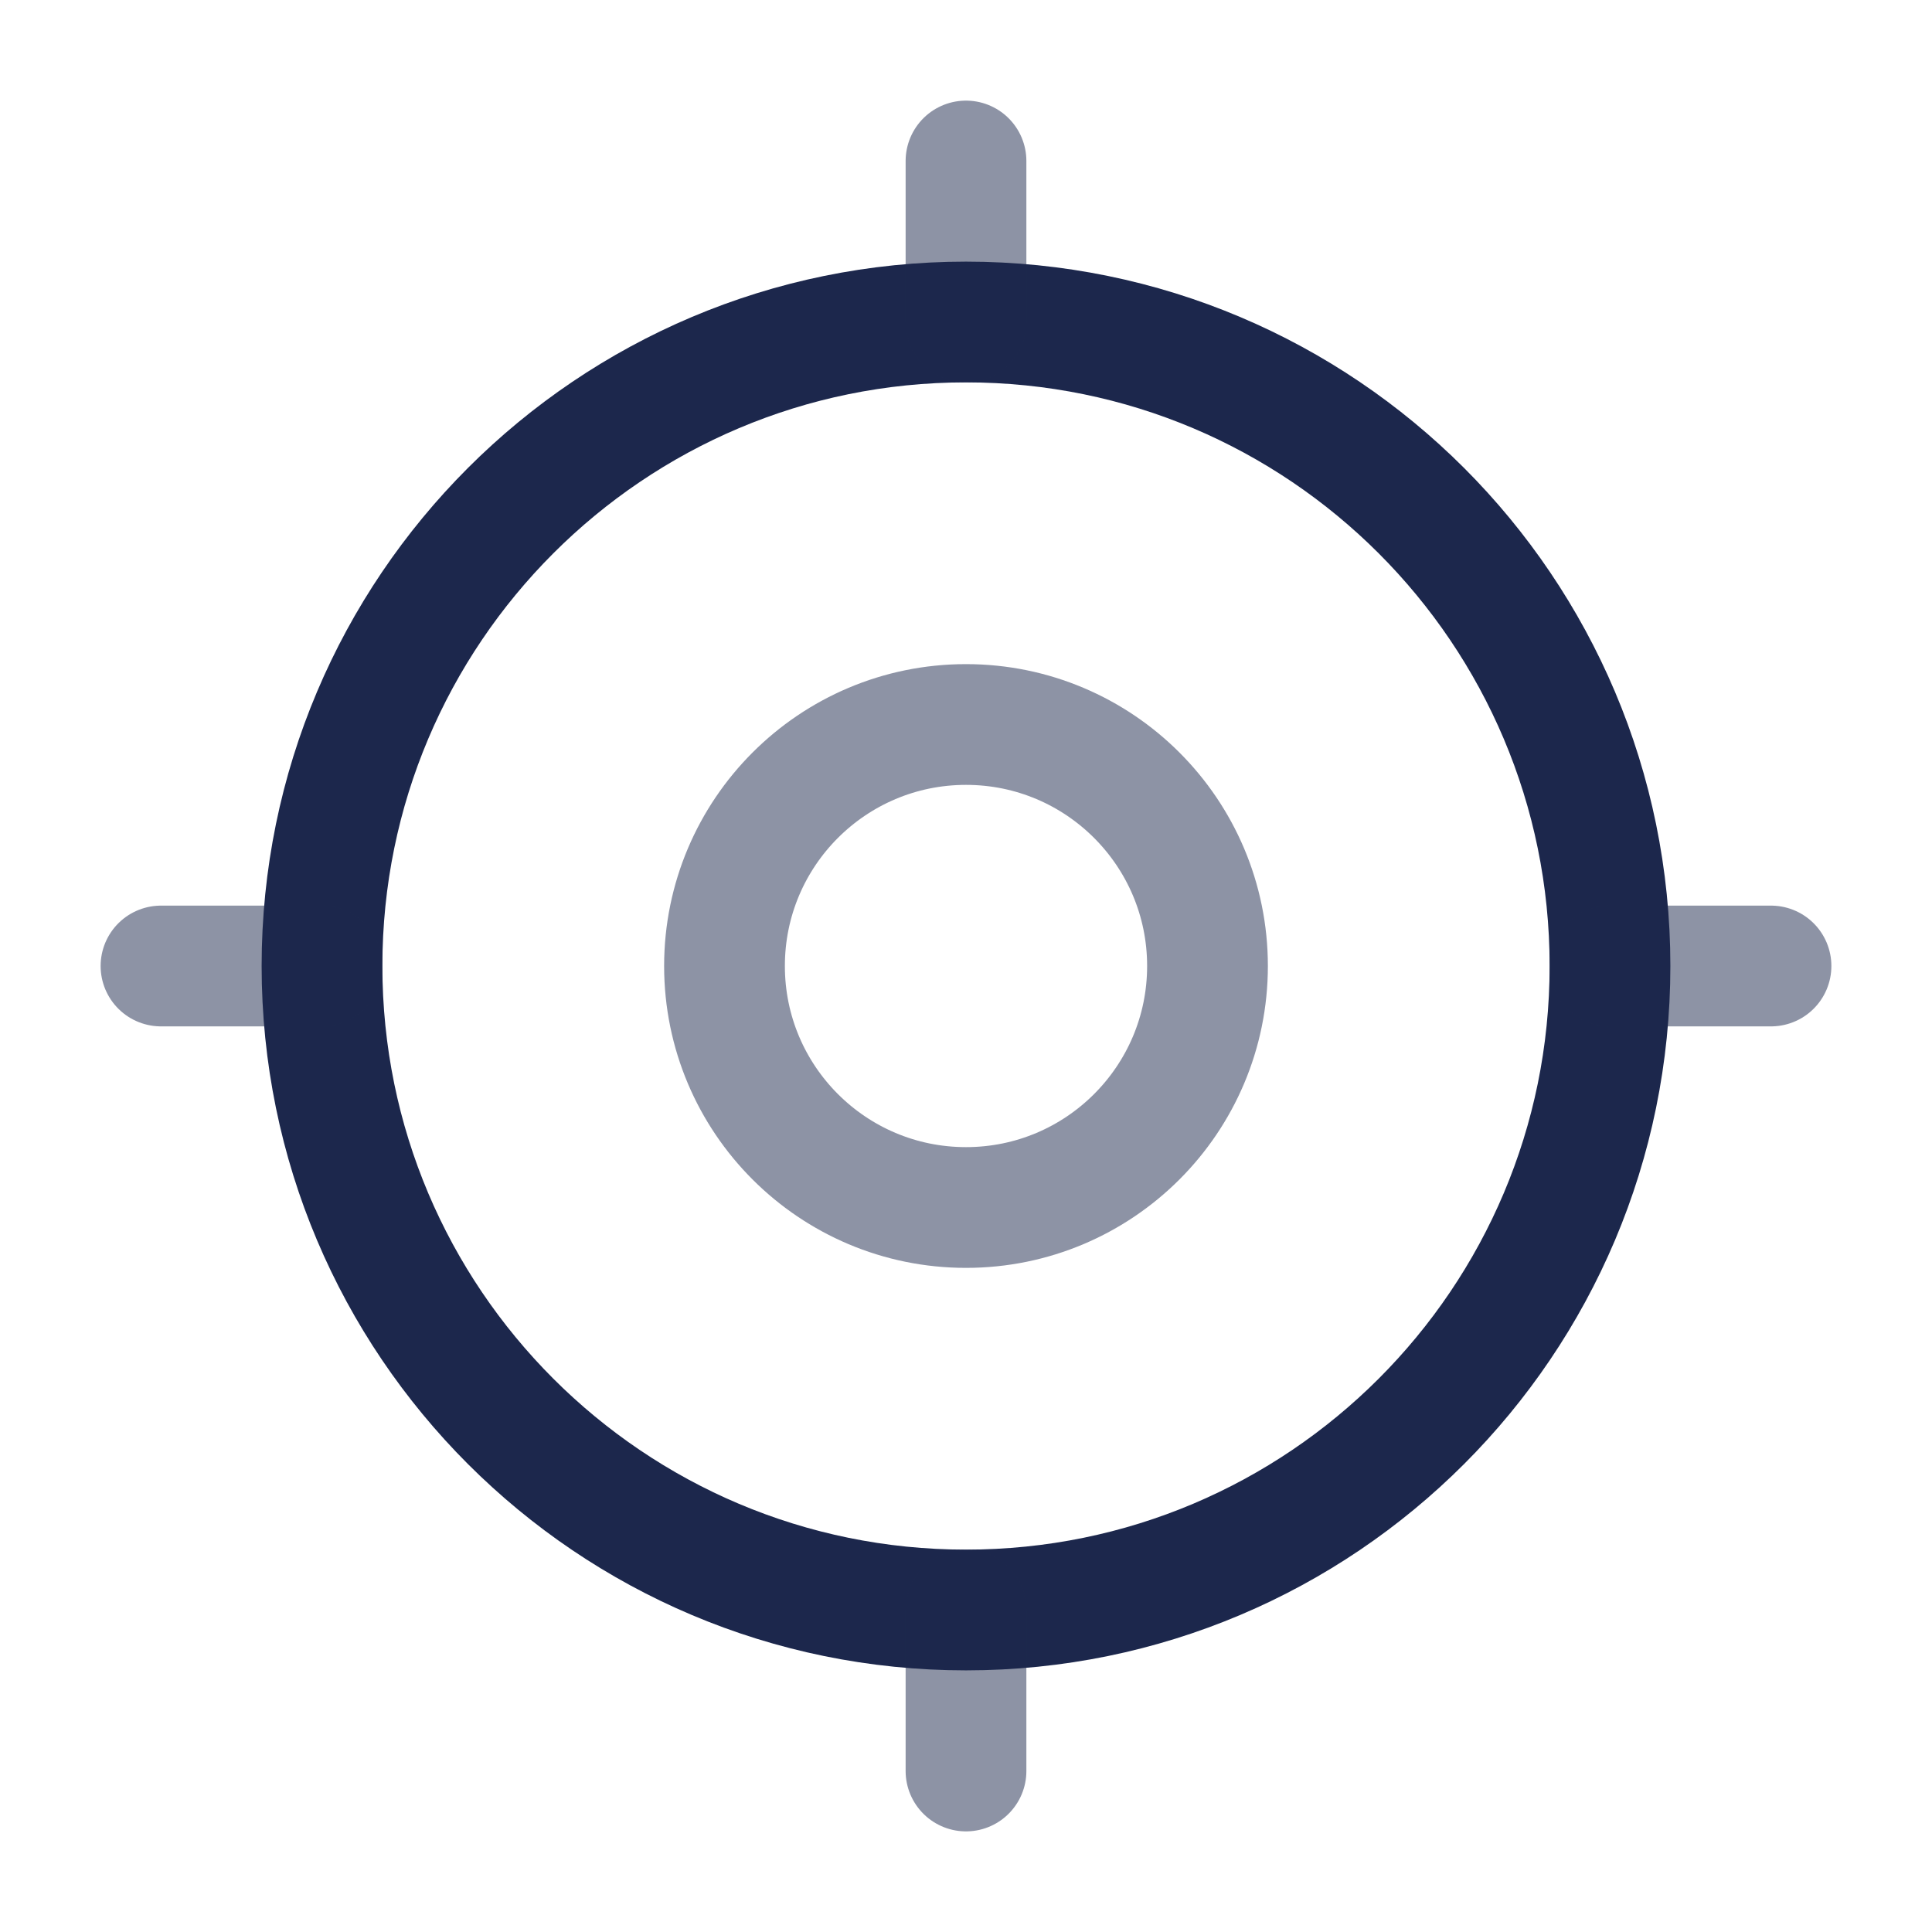
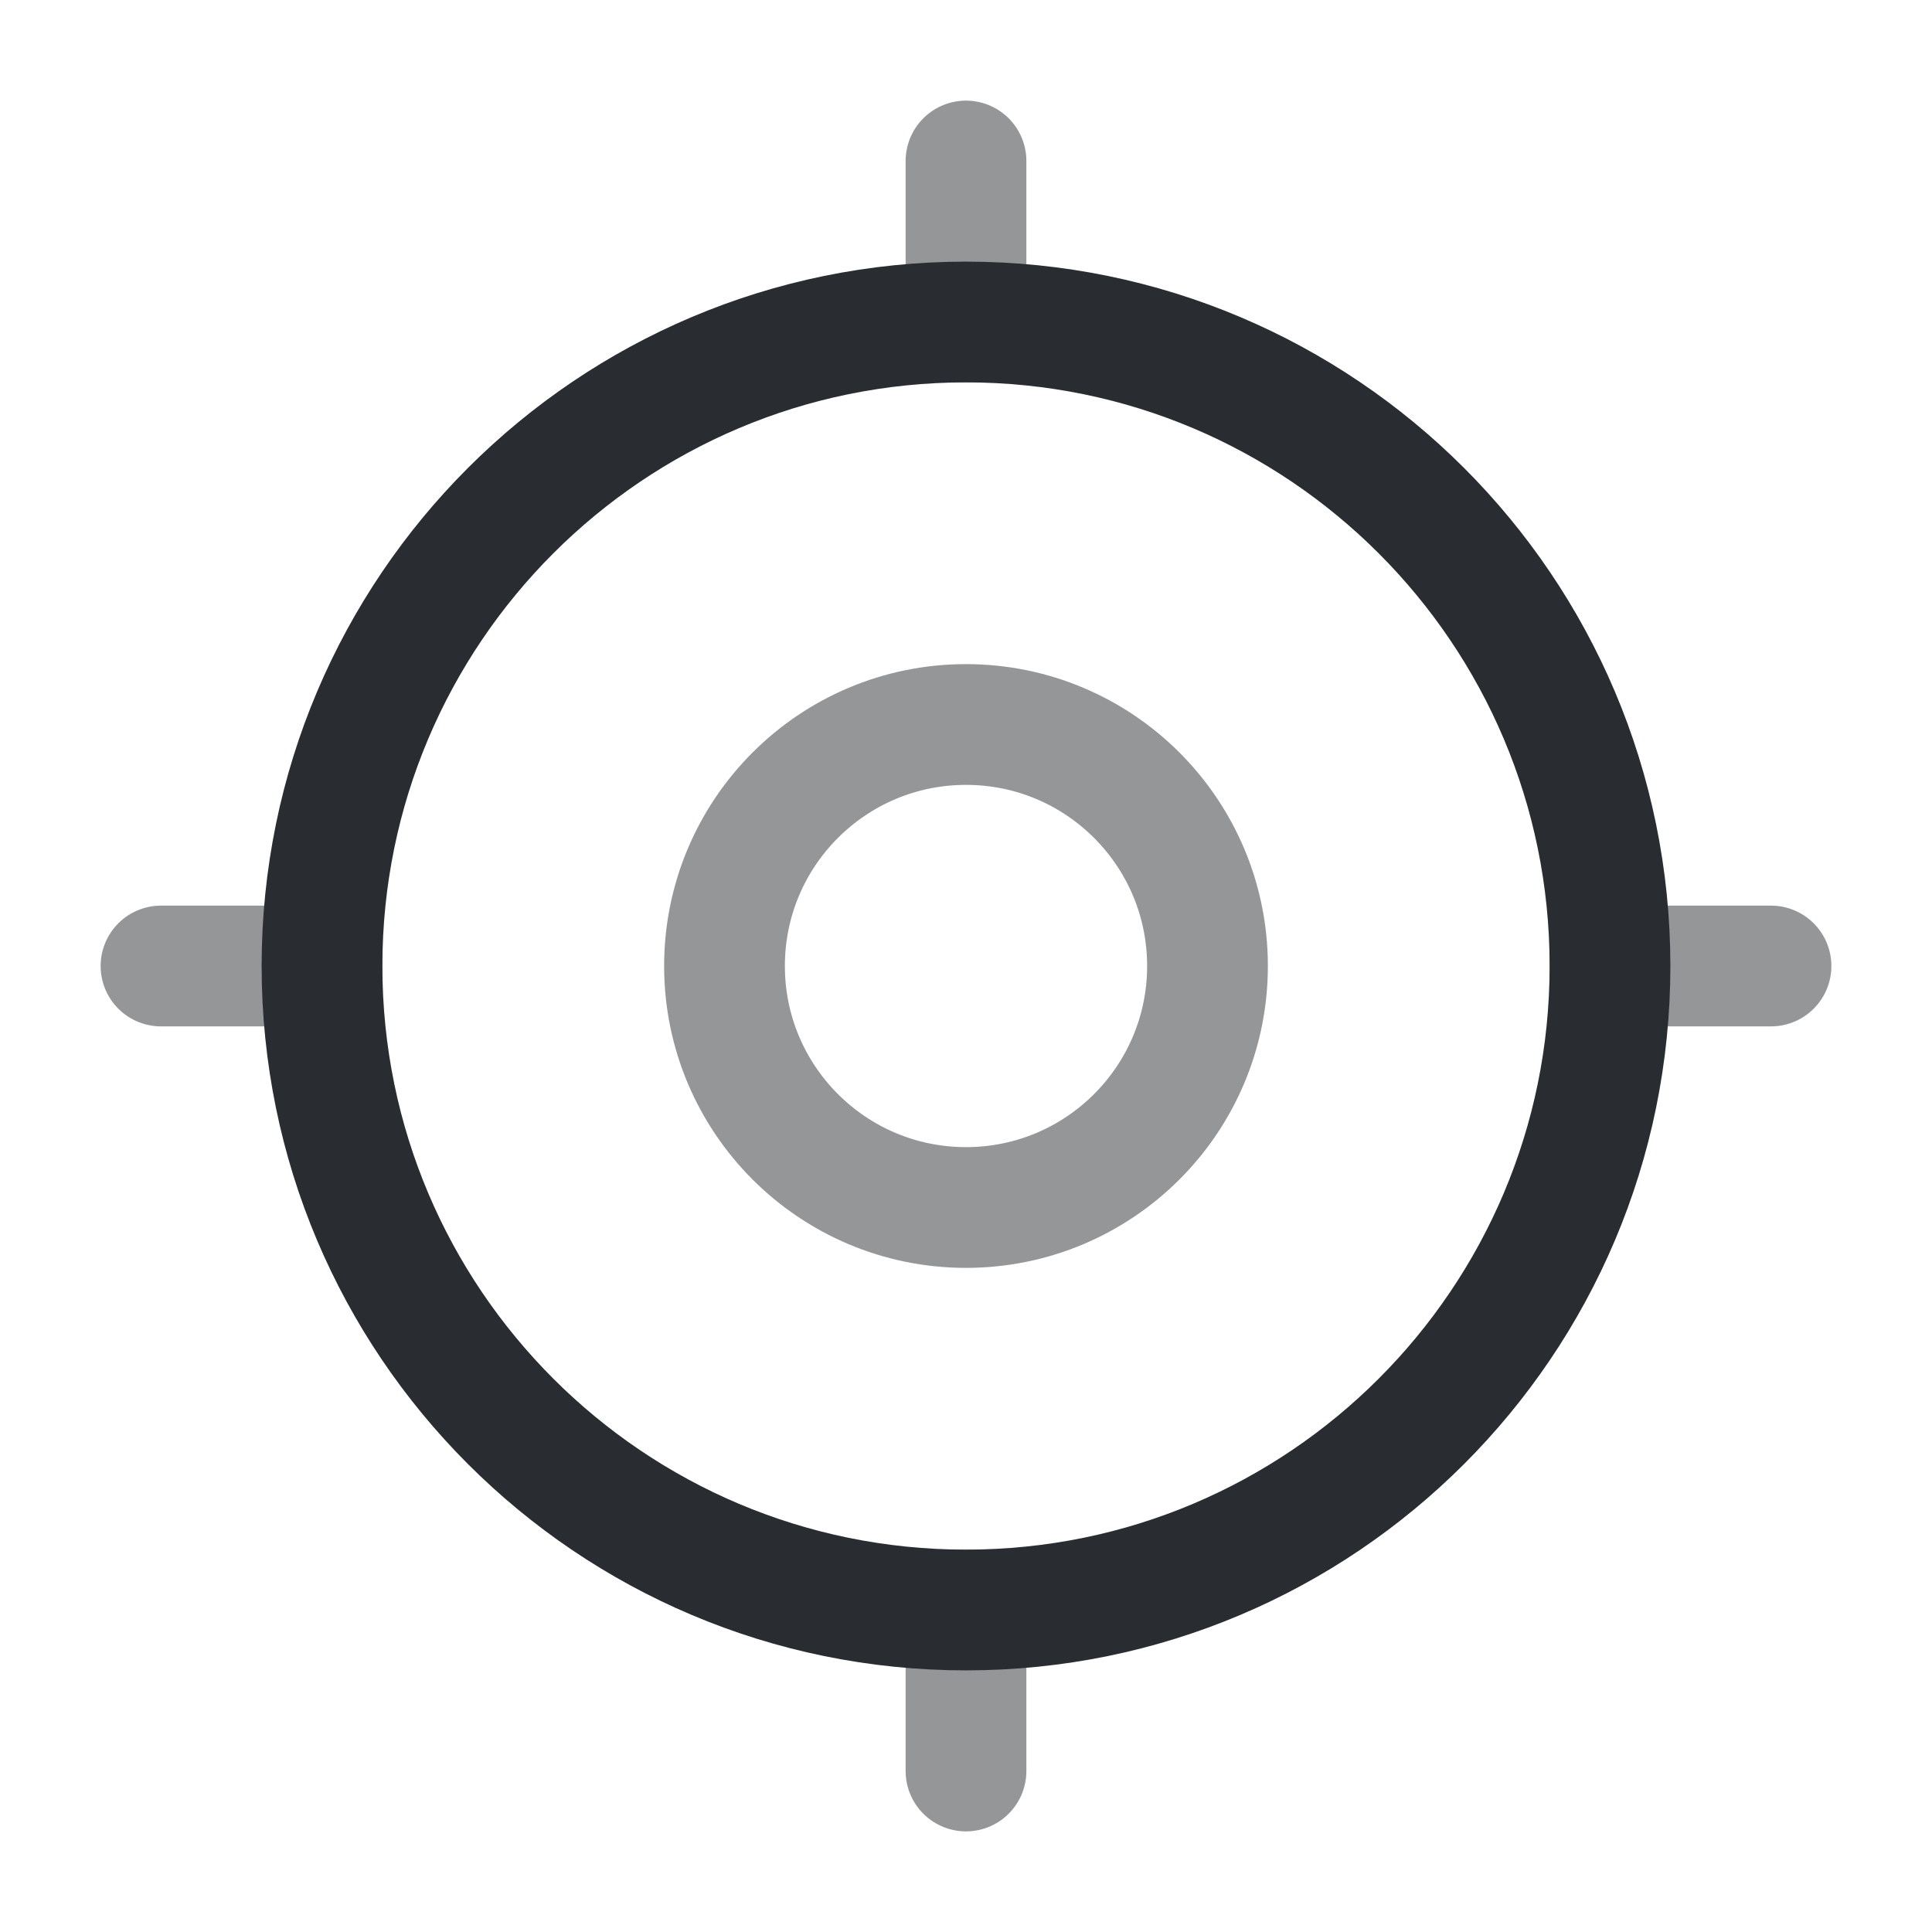
<svg xmlns="http://www.w3.org/2000/svg" width="800px" height="800px" viewBox="0 0 24 24" fill="none">
-   <path d="M20 12C20 16.418 16.418 20 12 20C7.582 20 4 16.418 4 12C4 7.582 7.582 4 12 4C16.418 4 20 7.582 20 12Z" stroke="#1C274C" stroke-width="1.5" />
-   <path opacity="0.5" d="M15 12C15 13.657 13.657 15 12 15C10.343 15 9 13.657 9 12C9 10.343 10.343 9 12 9C13.657 9 15 10.343 15 12Z" stroke="#1C274C" stroke-width="1.5" />
-   <path opacity="0.5" d="M2 12L4 12" stroke="#1C274C" stroke-width="1.5" stroke-linecap="round" />
-   <path opacity="0.5" d="M20 12L22 12" stroke="#1C274C" stroke-width="1.5" stroke-linecap="round" />
-   <path opacity="0.5" d="M12 4V2" stroke="#1C274C" stroke-width="1.5" stroke-linecap="round" />
-   <path opacity="0.5" d="M12 22V20" stroke="#1C274C" stroke-width="1.5" stroke-linecap="round" />
+   <path d="M20 12C20 16.418 16.418 20 12 20C7.582 20 4 16.418 4 12C4 7.582 7.582 4 12 4C16.418 4 20 7.582 20 12Z" stroke="#292D32" stroke-width="1.5" />
+   <path opacity="0.5" d="M15 12C15 13.657 13.657 15 12 15C10.343 15 9 13.657 9 12C9 10.343 10.343 9 12 9C13.657 9 15 10.343 15 12Z" stroke="#292D32" stroke-width="1.5" />
+   <path opacity="0.5" d="M2 12L4 12" stroke="#292D32" stroke-width="1.5" stroke-linecap="round" />
+   <path opacity="0.5" d="M20 12L22 12" stroke="#292D32" stroke-width="1.5" stroke-linecap="round" />
+   <path opacity="0.5" d="M12 4V2" stroke="#292D32" stroke-width="1.5" stroke-linecap="round" />
+   <path opacity="0.5" d="M12 22V20" stroke="#292D32" stroke-width="1.5" stroke-linecap="round" />
</svg>
